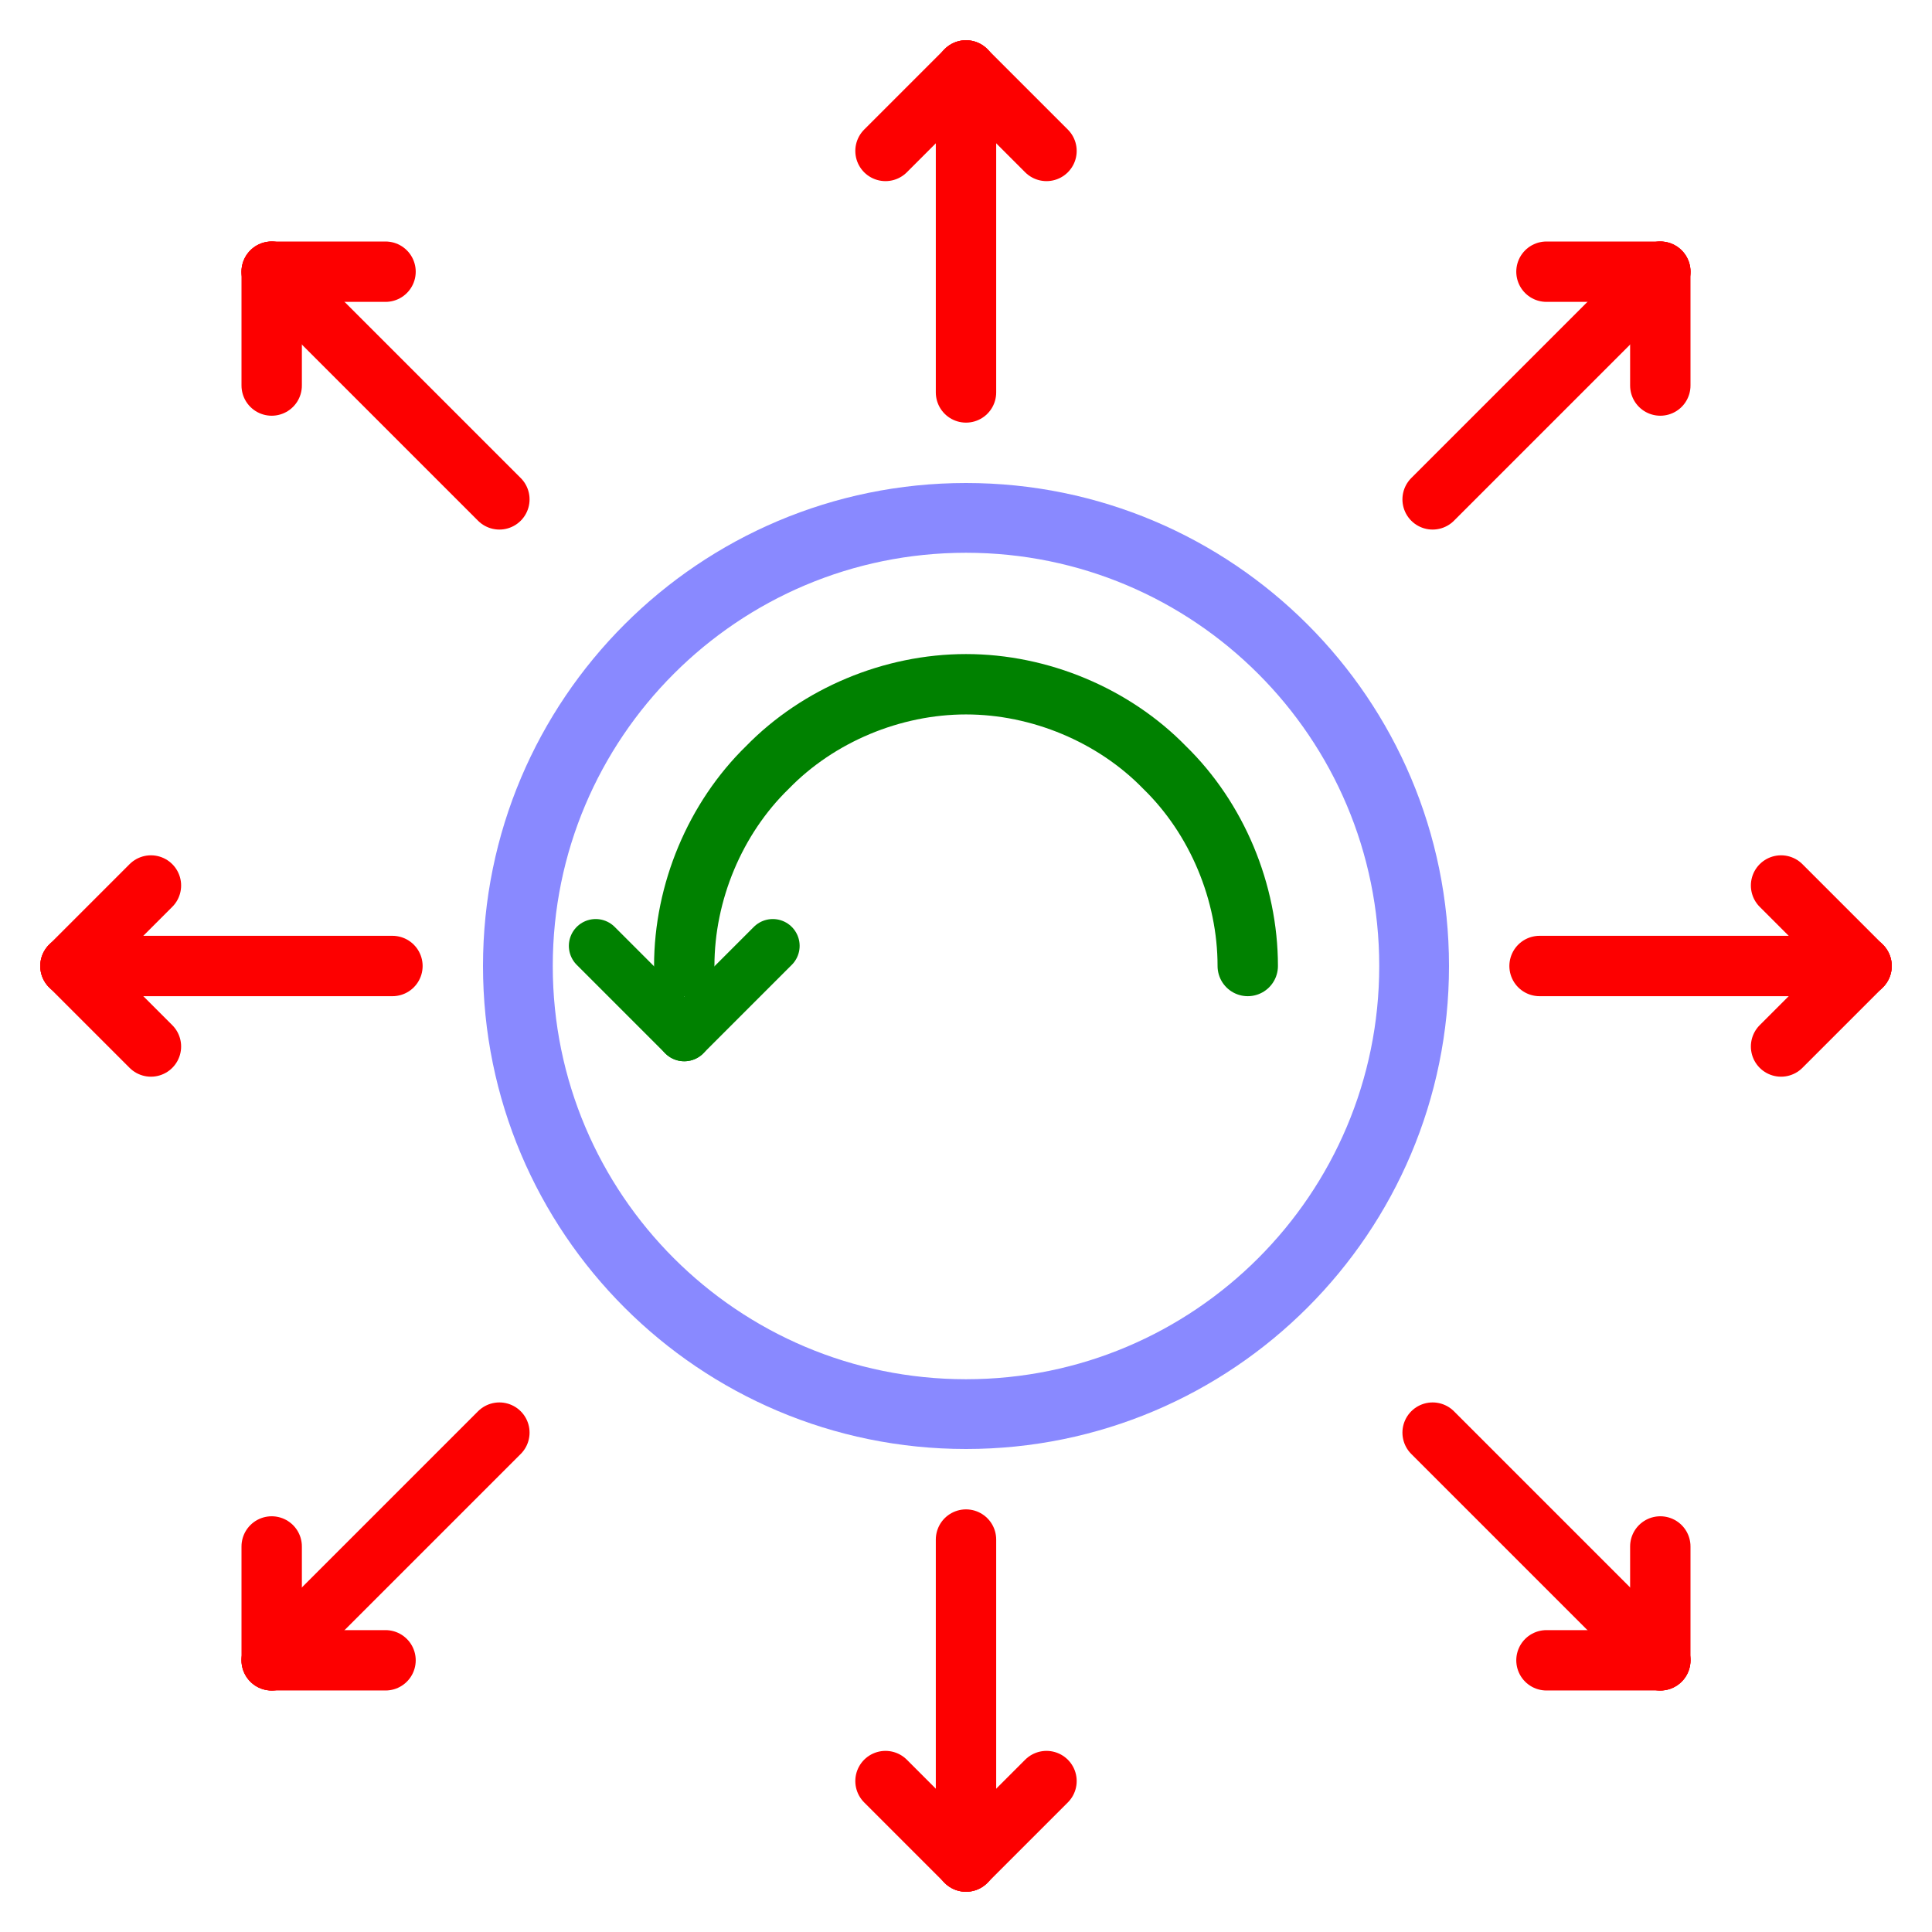
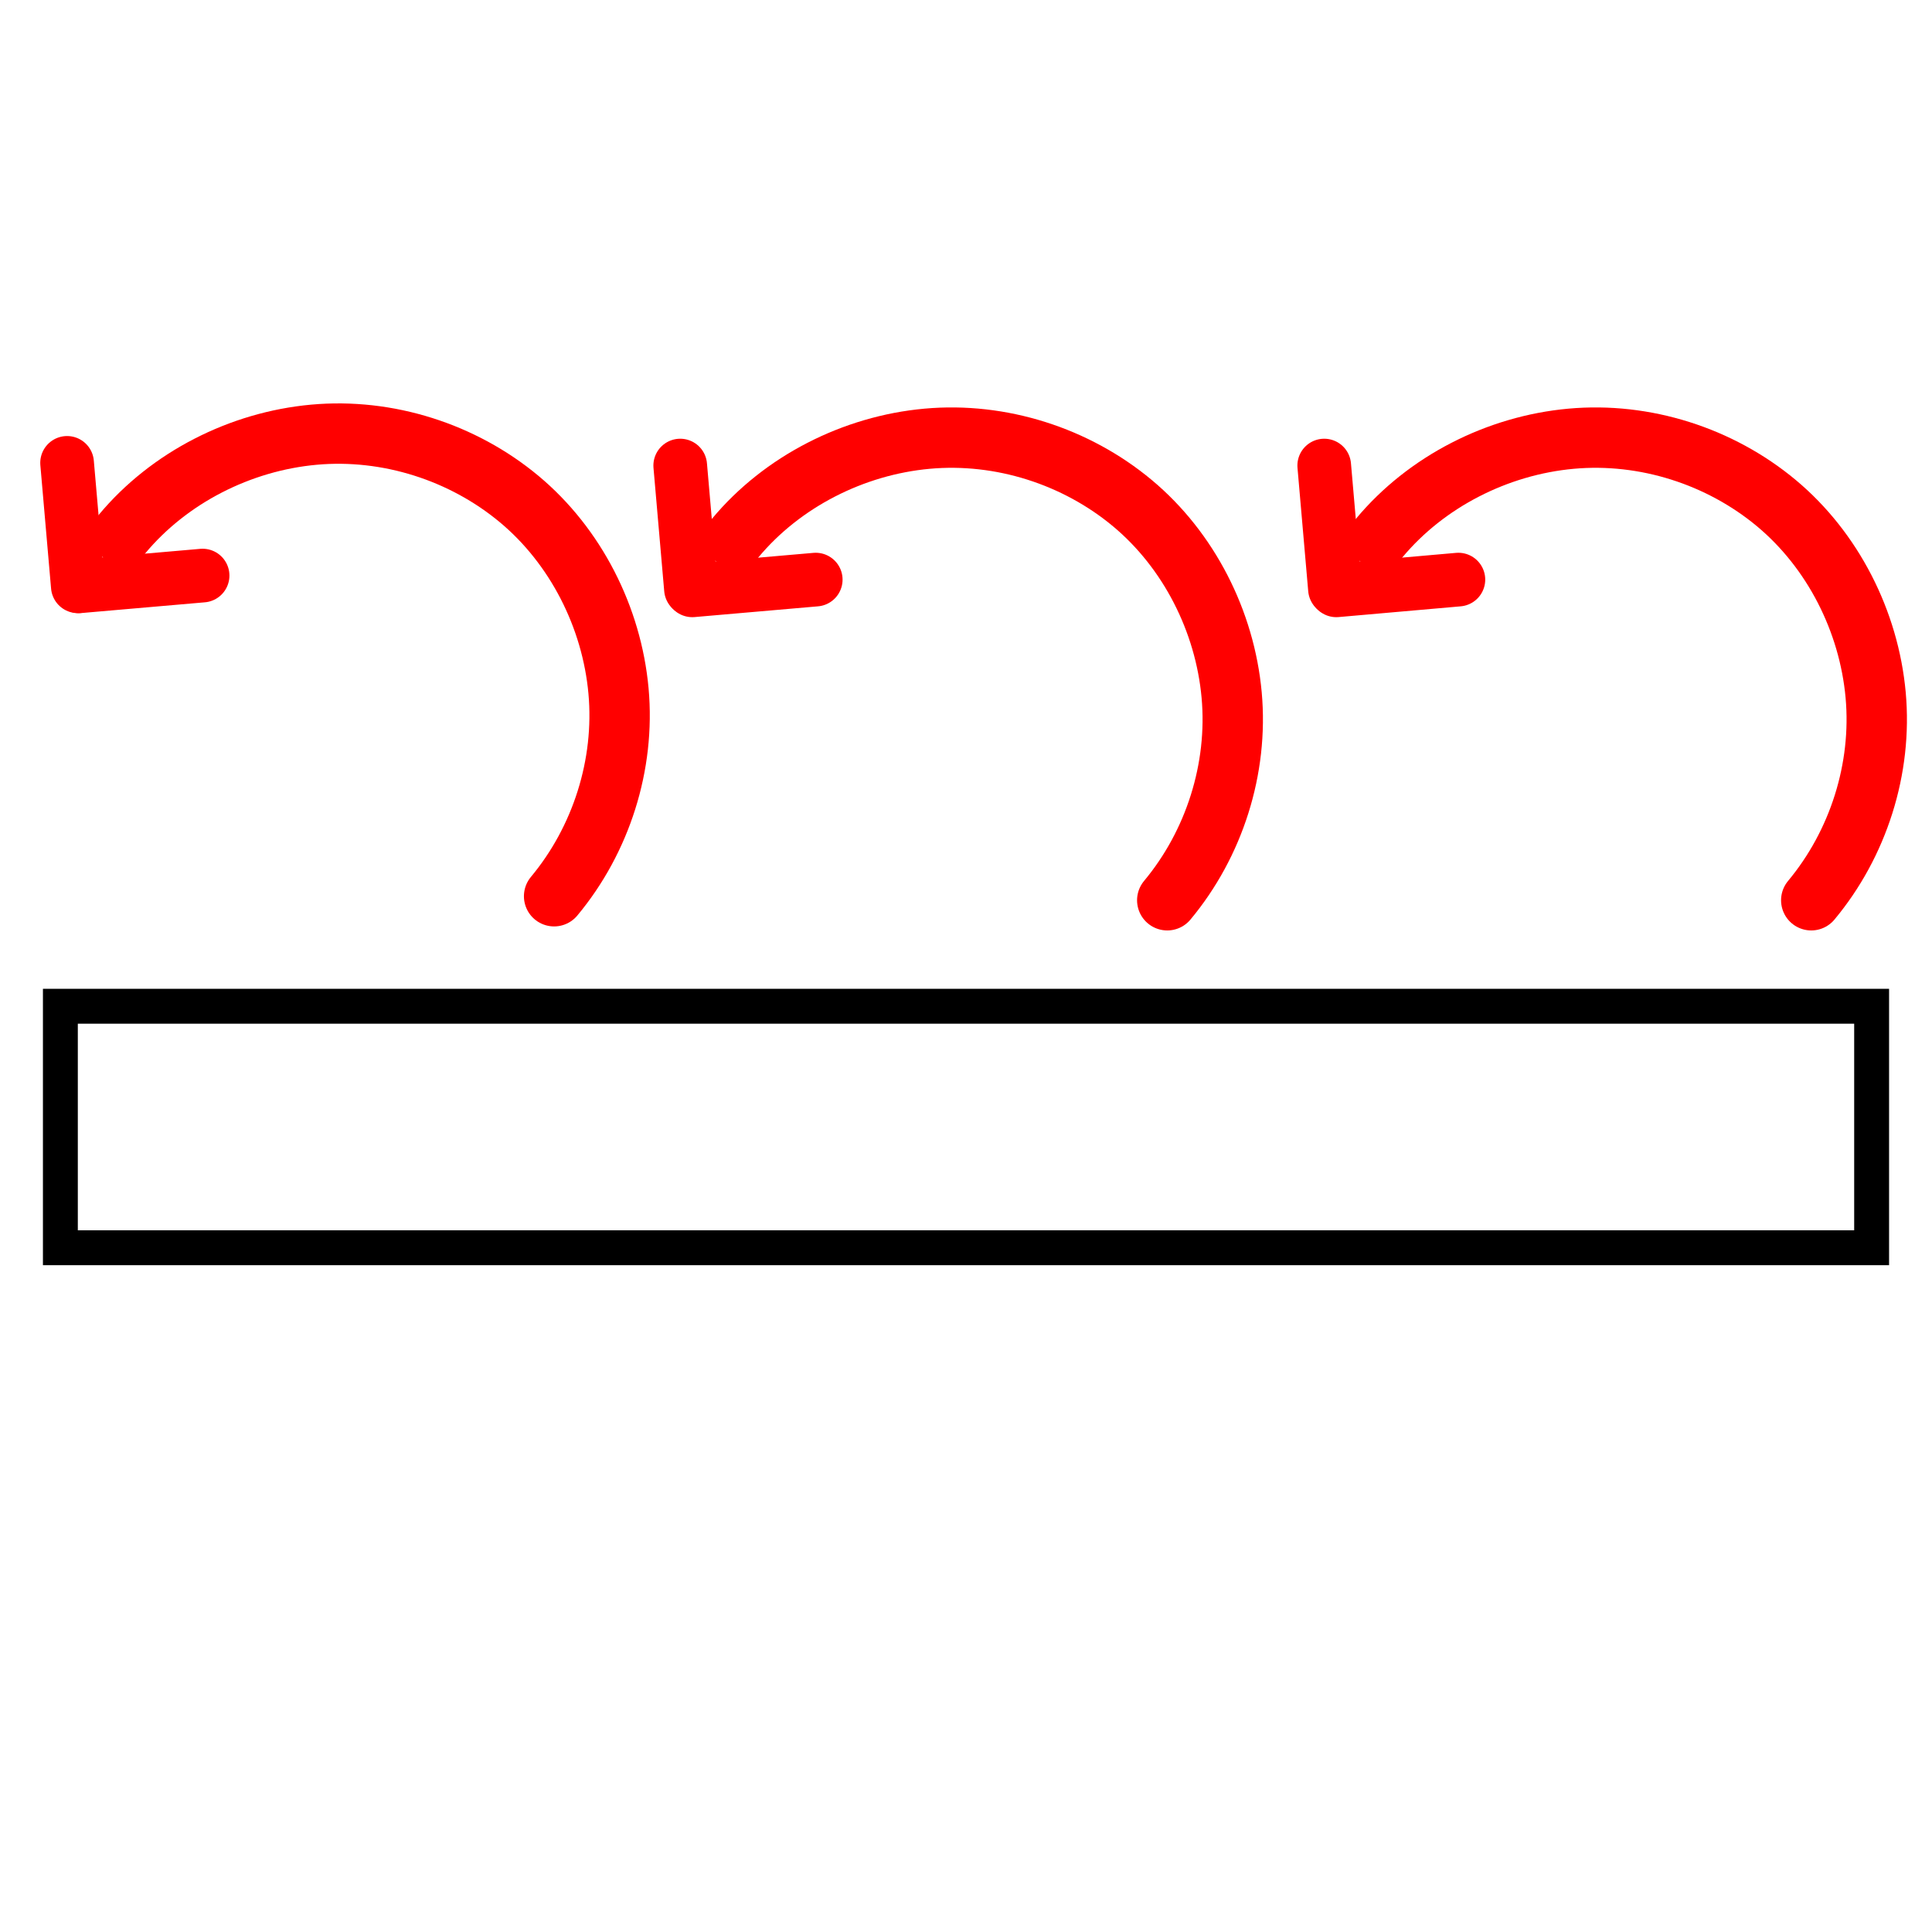
<svg xmlns="http://www.w3.org/2000/svg" width="48" height="48" viewBox="0 0 1.44 1.44" version="1.1" id="svg32">
  <defs id="defs36">
    <marker style="overflow:visible" id="Arrow1Sstart" refX="0.0" refY="0.0" orient="auto">
      <path transform="scale(0.2) translate(6,0)" style="fill-rule:evenodd;fill:context-stroke;stroke:context-stroke;stroke-width:1.0pt" d="M 0.0,0.0 L 5.0,-5.0 L -12.5,0.0 L 5.0,5.0 L 0.0,0.0 z " id="path943" />
    </marker>
    <marker style="overflow:visible" id="Arrow1Lstart" refX="0.0" refY="0.0" orient="auto">
      <path transform="scale(0.8) translate(12.5,0)" style="fill-rule:evenodd;fill:context-stroke;stroke:context-stroke;stroke-width:1.0pt" d="M 0.0,0.0 L 5.0,-5.0 L -12.5,0.0 L 5.0,5.0 L 0.0,0.0 z " id="path931" />
    </marker>
  </defs>
-   <ellipse style="fill:none;stroke:#0000ff;stroke-width:0.052;stroke-linecap:round;stroke-linejoin:round;fill-opacity:1;stroke-opacity:0.463" id="path1119" cx="0.72" cy="0.72" rx="0.334" ry="0.334" />
-   <path style="fill:none;stroke:#008100;stroke-width:0.045;stroke-linecap:round;stroke-linejoin:miter;stroke-miterlimit:4;stroke-dasharray:none;stroke-opacity:1" d="m 0.51,0.72 c 0,-0.055 0.023,-0.11 0.062,-0.148 C 0.61,0.533 0.665,0.51 0.72,0.51 c 0.055,0 0.11,0.023 0.148,0.062 C 0.907,0.61 0.93,0.665 0.93,0.72" id="path2237" />
-   <path style="fill:none;stroke:#008100;stroke-width:0.04;stroke-linecap:round;stroke-linejoin:round;stroke-miterlimit:4;stroke-dasharray:none;stroke-opacity:1" d="M 0.51,0.771 0.576,0.705" id="path2956" />
-   <path style="fill:none;stroke:#008100;stroke-width:0.04;stroke-linecap:round;stroke-linejoin:round;stroke-miterlimit:4;stroke-dasharray:none;stroke-opacity:1" d="M 0.51,0.771 0.444,0.705" id="path2958" />
-   <g id="g3485" transform="translate(-0.03,-0.0075)">
-     <path style="fill:none;stroke:#fd0000;stroke-width:0.045;stroke-linecap:round;stroke-linejoin:round;stroke-miterlimit:4;stroke-dasharray:none;stroke-opacity:1" d="M 0.75,0.3 V 0.06" id="path3175" />
-     <path style="fill:none;stroke:#fd0000;stroke-width:0.045;stroke-linecap:round;stroke-linejoin:round;stroke-miterlimit:4;stroke-dasharray:none;stroke-opacity:1" d="M 0.75,0.06 0.81,0.12" id="path3177" />
-     <path style="fill:none;stroke:#fd0000;stroke-width:0.045;stroke-linecap:round;stroke-linejoin:round;stroke-miterlimit:4;stroke-dasharray:none;stroke-opacity:1" d="M 0.75,0.06 0.69,0.12" id="path3292" />
-   </g>
-   <g id="g3485-4" transform="rotate(90,0.73875,0.70875)">
-     <path style="fill:none;stroke:#fd0000;stroke-width:0.045;stroke-linecap:round;stroke-linejoin:round;stroke-miterlimit:4;stroke-dasharray:none;stroke-opacity:1" d="M 0.75,0.3 V 0.06" id="path3175-7" />
-     <path style="fill:none;stroke:#fd0000;stroke-width:0.045;stroke-linecap:round;stroke-linejoin:round;stroke-miterlimit:4;stroke-dasharray:none;stroke-opacity:1" d="M 0.75,0.06 0.81,0.12" id="path3177-5" />
-     <path style="fill:none;stroke:#fd0000;stroke-width:0.045;stroke-linecap:round;stroke-linejoin:round;stroke-miterlimit:4;stroke-dasharray:none;stroke-opacity:1" d="M 0.75,0.06 0.69,0.12" id="path3292-1" />
-   </g>
-   <g id="g3485-41" transform="rotate(-90,0.73125,0.73875)">
-     <path style="fill:none;stroke:#fd0000;stroke-width:0.045;stroke-linecap:round;stroke-linejoin:round;stroke-miterlimit:4;stroke-dasharray:none;stroke-opacity:1" d="M 0.75,0.3 V 0.06" id="path3175-4" />
-     <path style="fill:none;stroke:#fd0000;stroke-width:0.045;stroke-linecap:round;stroke-linejoin:round;stroke-miterlimit:4;stroke-dasharray:none;stroke-opacity:1" d="M 0.75,0.06 0.81,0.12" id="path3177-7" />
-     <path style="fill:none;stroke:#fd0000;stroke-width:0.045;stroke-linecap:round;stroke-linejoin:round;stroke-miterlimit:4;stroke-dasharray:none;stroke-opacity:1" d="M 0.75,0.06 0.69,0.12" id="path3292-9" />
-   </g>
-   <g id="g3485-9" transform="rotate(180,0.735,0.72375)">
-     <path style="fill:none;stroke:#fd0000;stroke-width:0.045;stroke-linecap:round;stroke-linejoin:round;stroke-miterlimit:4;stroke-dasharray:none;stroke-opacity:1" d="M 0.75,0.3 V 0.06" id="path3175-3" />
-     <path style="fill:none;stroke:#fd0000;stroke-width:0.045;stroke-linecap:round;stroke-linejoin:round;stroke-miterlimit:4;stroke-dasharray:none;stroke-opacity:1" d="M 0.75,0.06 0.81,0.12" id="path3177-9" />
-     <path style="fill:none;stroke:#fd0000;stroke-width:0.045;stroke-linecap:round;stroke-linejoin:round;stroke-miterlimit:4;stroke-dasharray:none;stroke-opacity:1" d="M 0.75,0.06 0.69,0.12" id="path3292-11" />
-   </g>
-   <g id="g3485-6" transform="rotate(45,0.8217351,0.7197093)">
-     <path style="fill:none;stroke:#fd0000;stroke-width:0.045;stroke-linecap:round;stroke-linejoin:round;stroke-miterlimit:4;stroke-dasharray:none;stroke-opacity:1" d="M 0.75,0.3 V 0.06" id="path3175-31" />
-     <path style="fill:none;stroke:#fd0000;stroke-width:0.045;stroke-linecap:round;stroke-linejoin:round;stroke-miterlimit:4;stroke-dasharray:none;stroke-opacity:1" d="M 0.75,0.06 0.81,0.12" id="path3177-53" />
-     <path style="fill:none;stroke:#fd0000;stroke-width:0.045;stroke-linecap:round;stroke-linejoin:round;stroke-miterlimit:4;stroke-dasharray:none;stroke-opacity:1" d="M 0.75,0.06 0.69,0.12" id="path3292-98" />
-   </g>
-   <g id="g3485-5" transform="rotate(-45,0.6482627,0.792141)">
-     <path style="fill:none;stroke:#fd0000;stroke-width:0.045;stroke-linecap:round;stroke-linejoin:round;stroke-miterlimit:4;stroke-dasharray:none;stroke-opacity:1" d="M 0.75,0.3 V 0.06" id="path3175-2" />
-     <path style="fill:none;stroke:#fd0000;stroke-width:0.045;stroke-linecap:round;stroke-linejoin:round;stroke-miterlimit:4;stroke-dasharray:none;stroke-opacity:1" d="M 0.75,0.06 0.81,0.12" id="path3177-4" />
-     <path style="fill:none;stroke:#fd0000;stroke-width:0.045;stroke-linecap:round;stroke-linejoin:round;stroke-miterlimit:4;stroke-dasharray:none;stroke-opacity:1" d="M 0.75,0.06 0.69,0.12" id="path3292-99" />
-   </g>
-   <g id="g3485-7" transform="rotate(135,0.7498805,0.7497115)">
-     <path style="fill:none;stroke:#fd0000;stroke-width:0.045;stroke-linecap:round;stroke-linejoin:round;stroke-miterlimit:4;stroke-dasharray:none;stroke-opacity:1" d="M 0.75,0.3 V 0.06" id="path3175-73" />
-     <path style="fill:none;stroke:#fd0000;stroke-width:0.045;stroke-linecap:round;stroke-linejoin:round;stroke-miterlimit:4;stroke-dasharray:none;stroke-opacity:1" d="M 0.75,0.06 0.81,0.12" id="path3177-2" />
-     <path style="fill:none;stroke:#fd0000;stroke-width:0.045;stroke-linecap:round;stroke-linejoin:round;stroke-miterlimit:4;stroke-dasharray:none;stroke-opacity:1" d="M 0.75,0.06 0.69,0.12" id="path3292-10" />
-   </g>
-   <g id="g3485-8" transform="rotate(-135,0.7201173,0.7621388)">
-     <path style="fill:none;stroke:#fd0000;stroke-width:0.045;stroke-linecap:round;stroke-linejoin:round;stroke-miterlimit:4;stroke-dasharray:none;stroke-opacity:1" d="M 0.75,0.3 V 0.06" id="path3175-5" />
-     <path style="fill:none;stroke:#fd0000;stroke-width:0.045;stroke-linecap:round;stroke-linejoin:round;stroke-miterlimit:4;stroke-dasharray:none;stroke-opacity:1" d="M 0.75,0.06 0.81,0.12" id="path3177-1" />
-     <path style="fill:none;stroke:#fd0000;stroke-width:0.045;stroke-linecap:round;stroke-linejoin:round;stroke-miterlimit:4;stroke-dasharray:none;stroke-opacity:1" d="M 0.75,0.06 0.69,0.12" id="path3292-4" />
-   </g>
+   <path style="fill:none;stroke:#ff0000;stroke-width:0.045;stroke-linecap:round;stroke-linejoin:miter;stroke-miterlimit:4;stroke-dasharray:none;stroke-opacity:1" d="m 0.091,0.398 c 0.035,-0.042 0.088,-0.069 0.143,-0.074 0.055,-0.005 0.111,0.013 0.153,0.048 0.042,0.035 0.069,0.088 0.074,0.143 0.005,0.055 -0.013,0.111 -0.048,0.153" id="path2237" />
+   <path style="fill:none;stroke:#ff0000;stroke-width:0.04;stroke-linecap:round;stroke-linejoin:round;stroke-miterlimit:4;stroke-dasharray:none;stroke-opacity:1" d="m 0.059,0.437 0.092,-0.008" id="path2956" />
+   <path style="fill:none;stroke:#ff0000;stroke-width:0.04;stroke-linecap:round;stroke-linejoin:round;stroke-miterlimit:4;stroke-dasharray:none;stroke-opacity:1" d="M 0.058,0.437 0.05,0.345" id="path2958" />
+   <path style="fill:none;stroke:#ff0000;stroke-width:0.045;stroke-linecap:round;stroke-linejoin:miter;stroke-miterlimit:4;stroke-dasharray:none;stroke-opacity:1" d="m 0.548,0.401 c 0.035,-0.042 0.088,-0.069 0.143,-0.074 0.055,-0.005 0.111,0.013 0.153,0.048 0.042,0.035 0.069,0.088 0.074,0.143 0.005,0.055 -0.013,0.111 -0.048,0.153" id="path2237-6" />
+   <path style="fill:none;stroke:#ff0000;stroke-width:0.04;stroke-linecap:round;stroke-linejoin:round;stroke-miterlimit:4;stroke-dasharray:none;stroke-opacity:1" d="m 0.516,0.44 0.092,-0.008" id="path2956-7" />
+   <path style="fill:none;stroke:#ff0000;stroke-width:0.04;stroke-linecap:round;stroke-linejoin:round;stroke-miterlimit:4;stroke-dasharray:none;stroke-opacity:1" d="m 0.515,0.439 -0.008,-0.092" id="path2958-5" />
+   <path style="fill:none;stroke:#ff0000;stroke-width:0.045;stroke-linecap:round;stroke-linejoin:miter;stroke-miterlimit:4;stroke-dasharray:none;stroke-opacity:1" d="m 1.028,0.401 c 0.035,-0.042 0.088,-0.069 0.143,-0.074 0.055,-0.005 0.111,0.013 0.153,0.048 0.042,0.035 0.069,0.088 0.074,0.143 0.005,0.055 -0.013,0.111 -0.048,0.153" id="path2237-6-5" />
+   <path style="fill:none;stroke:#ff0000;stroke-width:0.04;stroke-linecap:round;stroke-linejoin:round;stroke-miterlimit:4;stroke-dasharray:none;stroke-opacity:1" d="M 0.996,0.44 1.087,0.432" id="path2956-7-6" />
+   <path style="fill:none;stroke:#ff0000;stroke-width:0.04;stroke-linecap:round;stroke-linejoin:round;stroke-miterlimit:4;stroke-dasharray:none;stroke-opacity:1" d="M 0.995,0.439 0.987,0.347" id="path2958-5-2" />
+   <g id="g3485-9" transform="rotate(180,0.735,0.72375)" />
+   <g id="g3485-8" transform="rotate(-135,0.7201173,0.7621388)" />
+   <rect style="fill:none;stroke:#000000;stroke-width:0.026;stroke-miterlimit:4;stroke-dasharray:none;stroke-opacity:1" id="rect2130" width="1.35" height="0.18" x="0.045" y="0.75" />
</svg>
